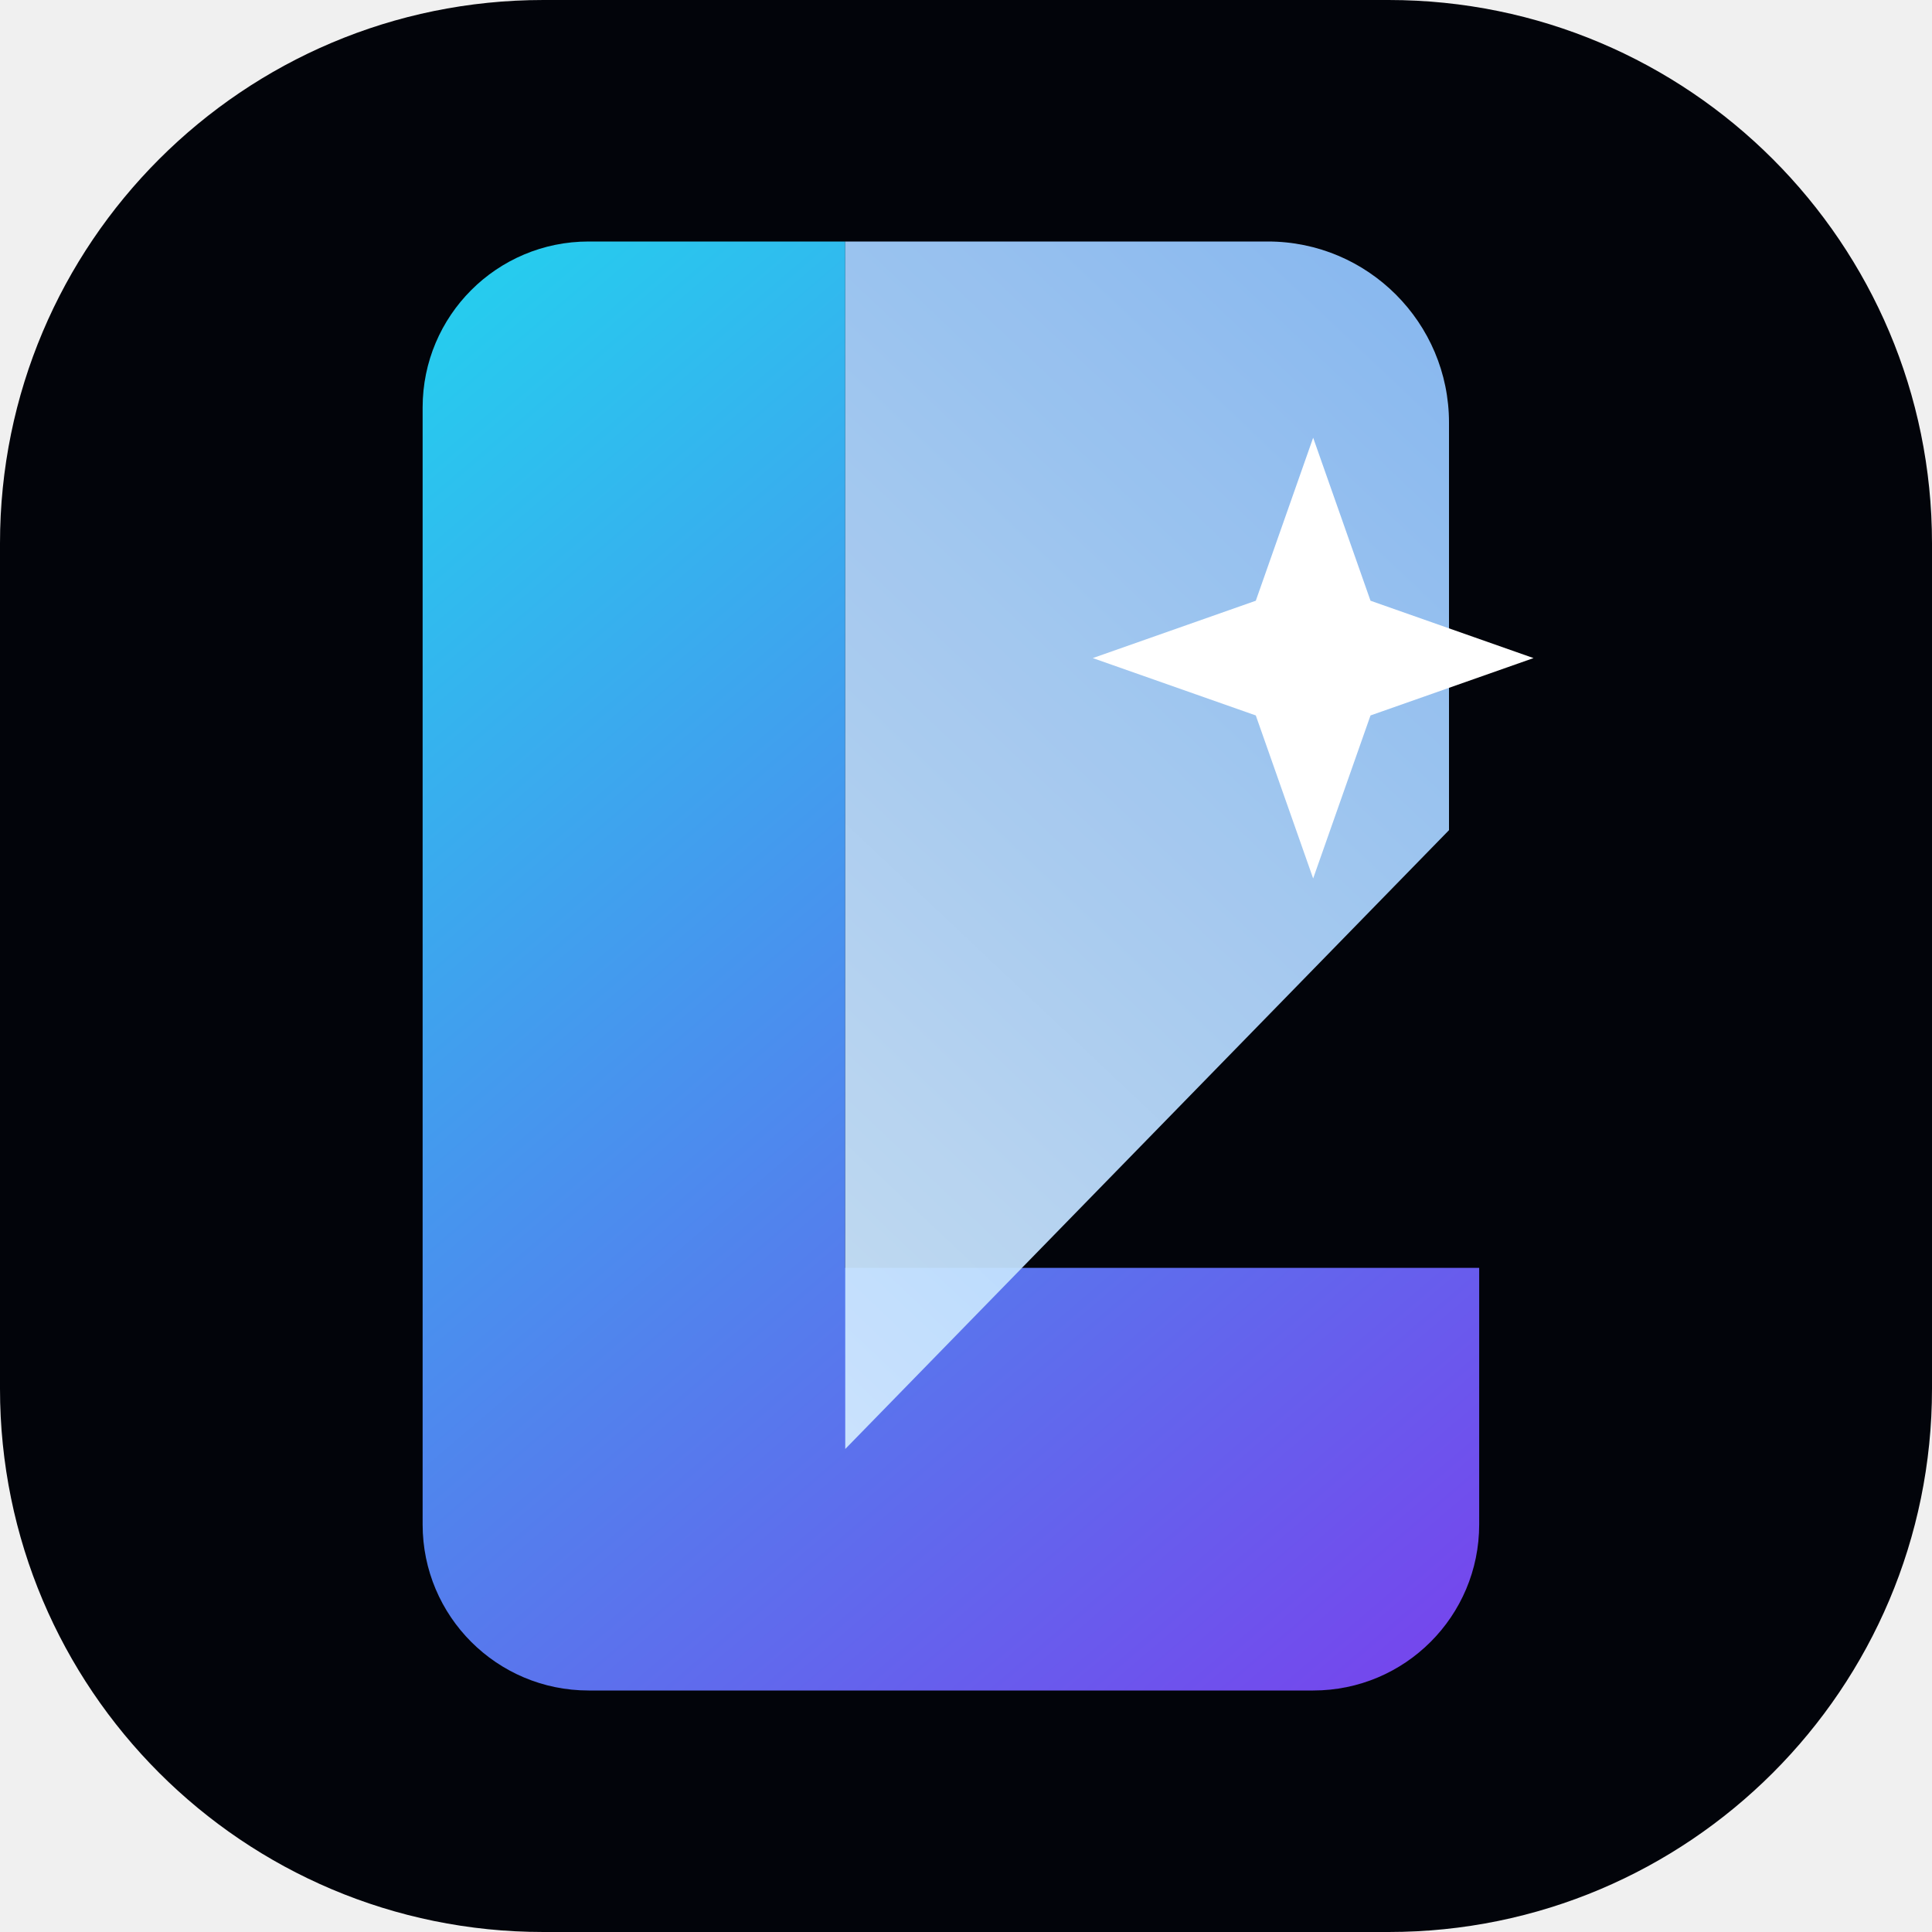
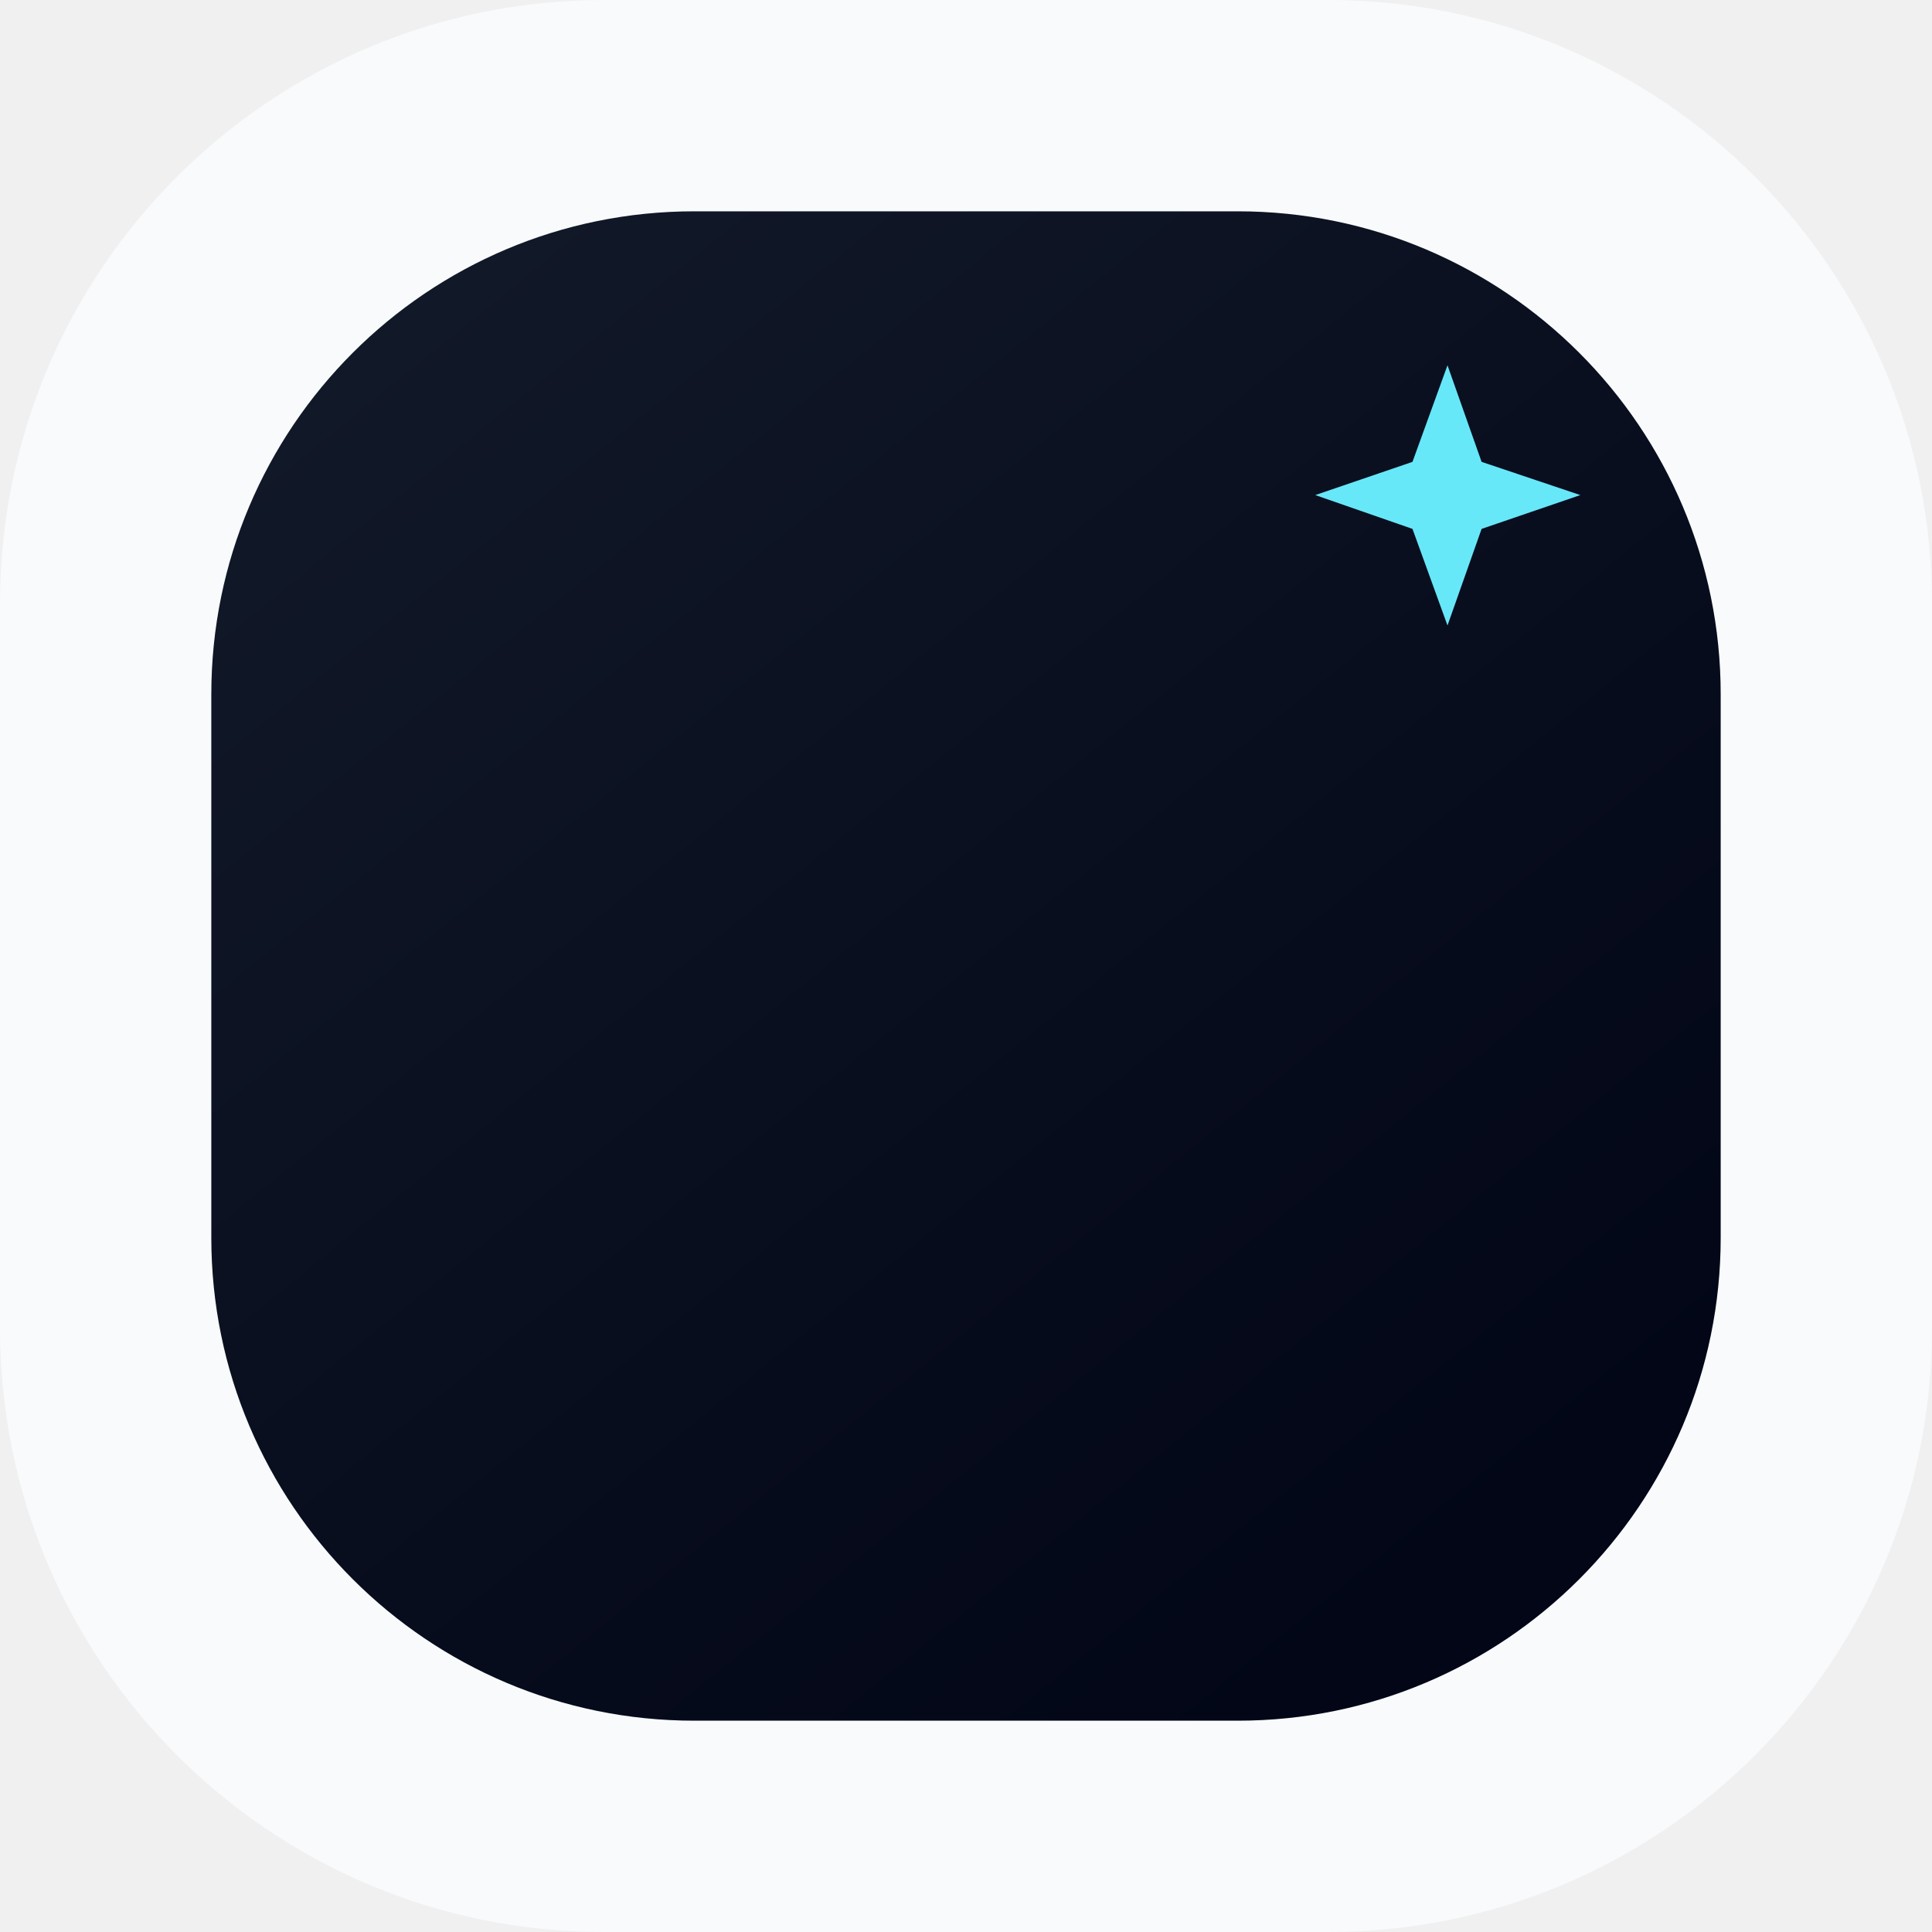
<svg xmlns="http://www.w3.org/2000/svg" viewBox="0 0 64 64">
  <defs>
-     <linearGradient id="launchpix-a" x1="13" y1="8" x2="54" y2="56" gradientUnits="userSpaceOnUse">
+     <linearGradient id="launchpix-a" x1="14" y1="10" x2="48" y2="52" gradientUnits="userSpaceOnUse">
+       <stop stop-color="#111827" />
+       <stop offset="1" stop-color="#020617" />
+     </linearGradient>
+     <linearGradient id="launchpix-b" x1="20" y1="45" x2="50" y2="14" gradientUnits="userSpaceOnUse">
      <stop stop-color="#22D3EE" />
-       <stop offset="1" stop-color="#7C3AED" />
+       <stop offset="1" stop-color="#6366F1" />
    </linearGradient>
-     <linearGradient id="launchpix-b" x1="16" y1="50" x2="50" y2="14" gradientUnits="userSpaceOnUse">
-       <stop stop-color="#E0F2FE" />
-       <stop offset="1" stop-color="#93C5FD" />
-     </linearGradient>
+     <filter id="launchpix-shadow" x="7" y="7" width="50" height="50" color-interpolation-filters="sRGB">
+       <feDropShadow dx="0" dy="9" stdDeviation="5" flood-color="#020617" flood-opacity=".28" />
+     </filter>
  </defs>
-   <rect width="64" height="64" rx="18" fill="#02040A" />
-   <path d="M14 13.5C14 10.46 16.46 8 19.5 8h8.5v34h21v8.5c0 3.04-2.46 5.5-5.5 5.5h-24C16.46 56 14 53.54 14 50.5v-37Z" fill="url(#launchpix-a)" />
-   <path d="M28 8h14c3.31 0 6 2.69 6 6v13.5L28 48V8Z" fill="url(#launchpix-b)" opacity=".94" />
-   <path d="M43.5 14.5l1.9 5.4 5.4 1.9-5.4 1.9-1.9 5.4-1.9-5.4-5.4-1.9 5.4-1.9 1.9-5.4Z" fill="#fff" />
+   <rect width="64" height="64" rx="20" fill="#F8FAFC" />
+   <rect x="7" y="7" width="50" height="50" rx="16" fill="url(#launchpix-a)" />
+   <g filter="url(#launchpix-shadow)">
+     <path d="M18.5 17.25c0-1.04.84-1.88 1.88-1.88h6.12c1.04 0 1.88.84 1.88 1.88V43h14.87c1.04 0 1.88.84 1.88 1.88v1.87c0 1.04-.84 1.88-1.88 1.88H20.38c-1.04 0-1.88-.84-1.88-1.88v-29.5Z" fill="#F8FAFC" />
+     <path d="M32.25 15.38h9.55c6.35 0 10.5 3.72 10.5 9.47 0 5.83-4.15 9.68-10.5 9.68h-4.08v12.17c0 1.04-.84 1.88-1.88 1.88h-3.59v-33.2Zm8.93 13.86c2.54 0 4.1-1.6 4.1-4.15 0-2.54-1.56-4.07-4.1-4.07h-3.46v8.22h3.46Z" fill="url(#launchpix-b)" />
+   </g>
+   <path d="M47.95 12.1l1.13 3.2 3.27 1.1-3.27 1.12-1.13 3.2-1.16-3.2-3.22-1.12 3.22-1.1 1.16-3.2Z" fill="#67E8F9" />
</svg>
